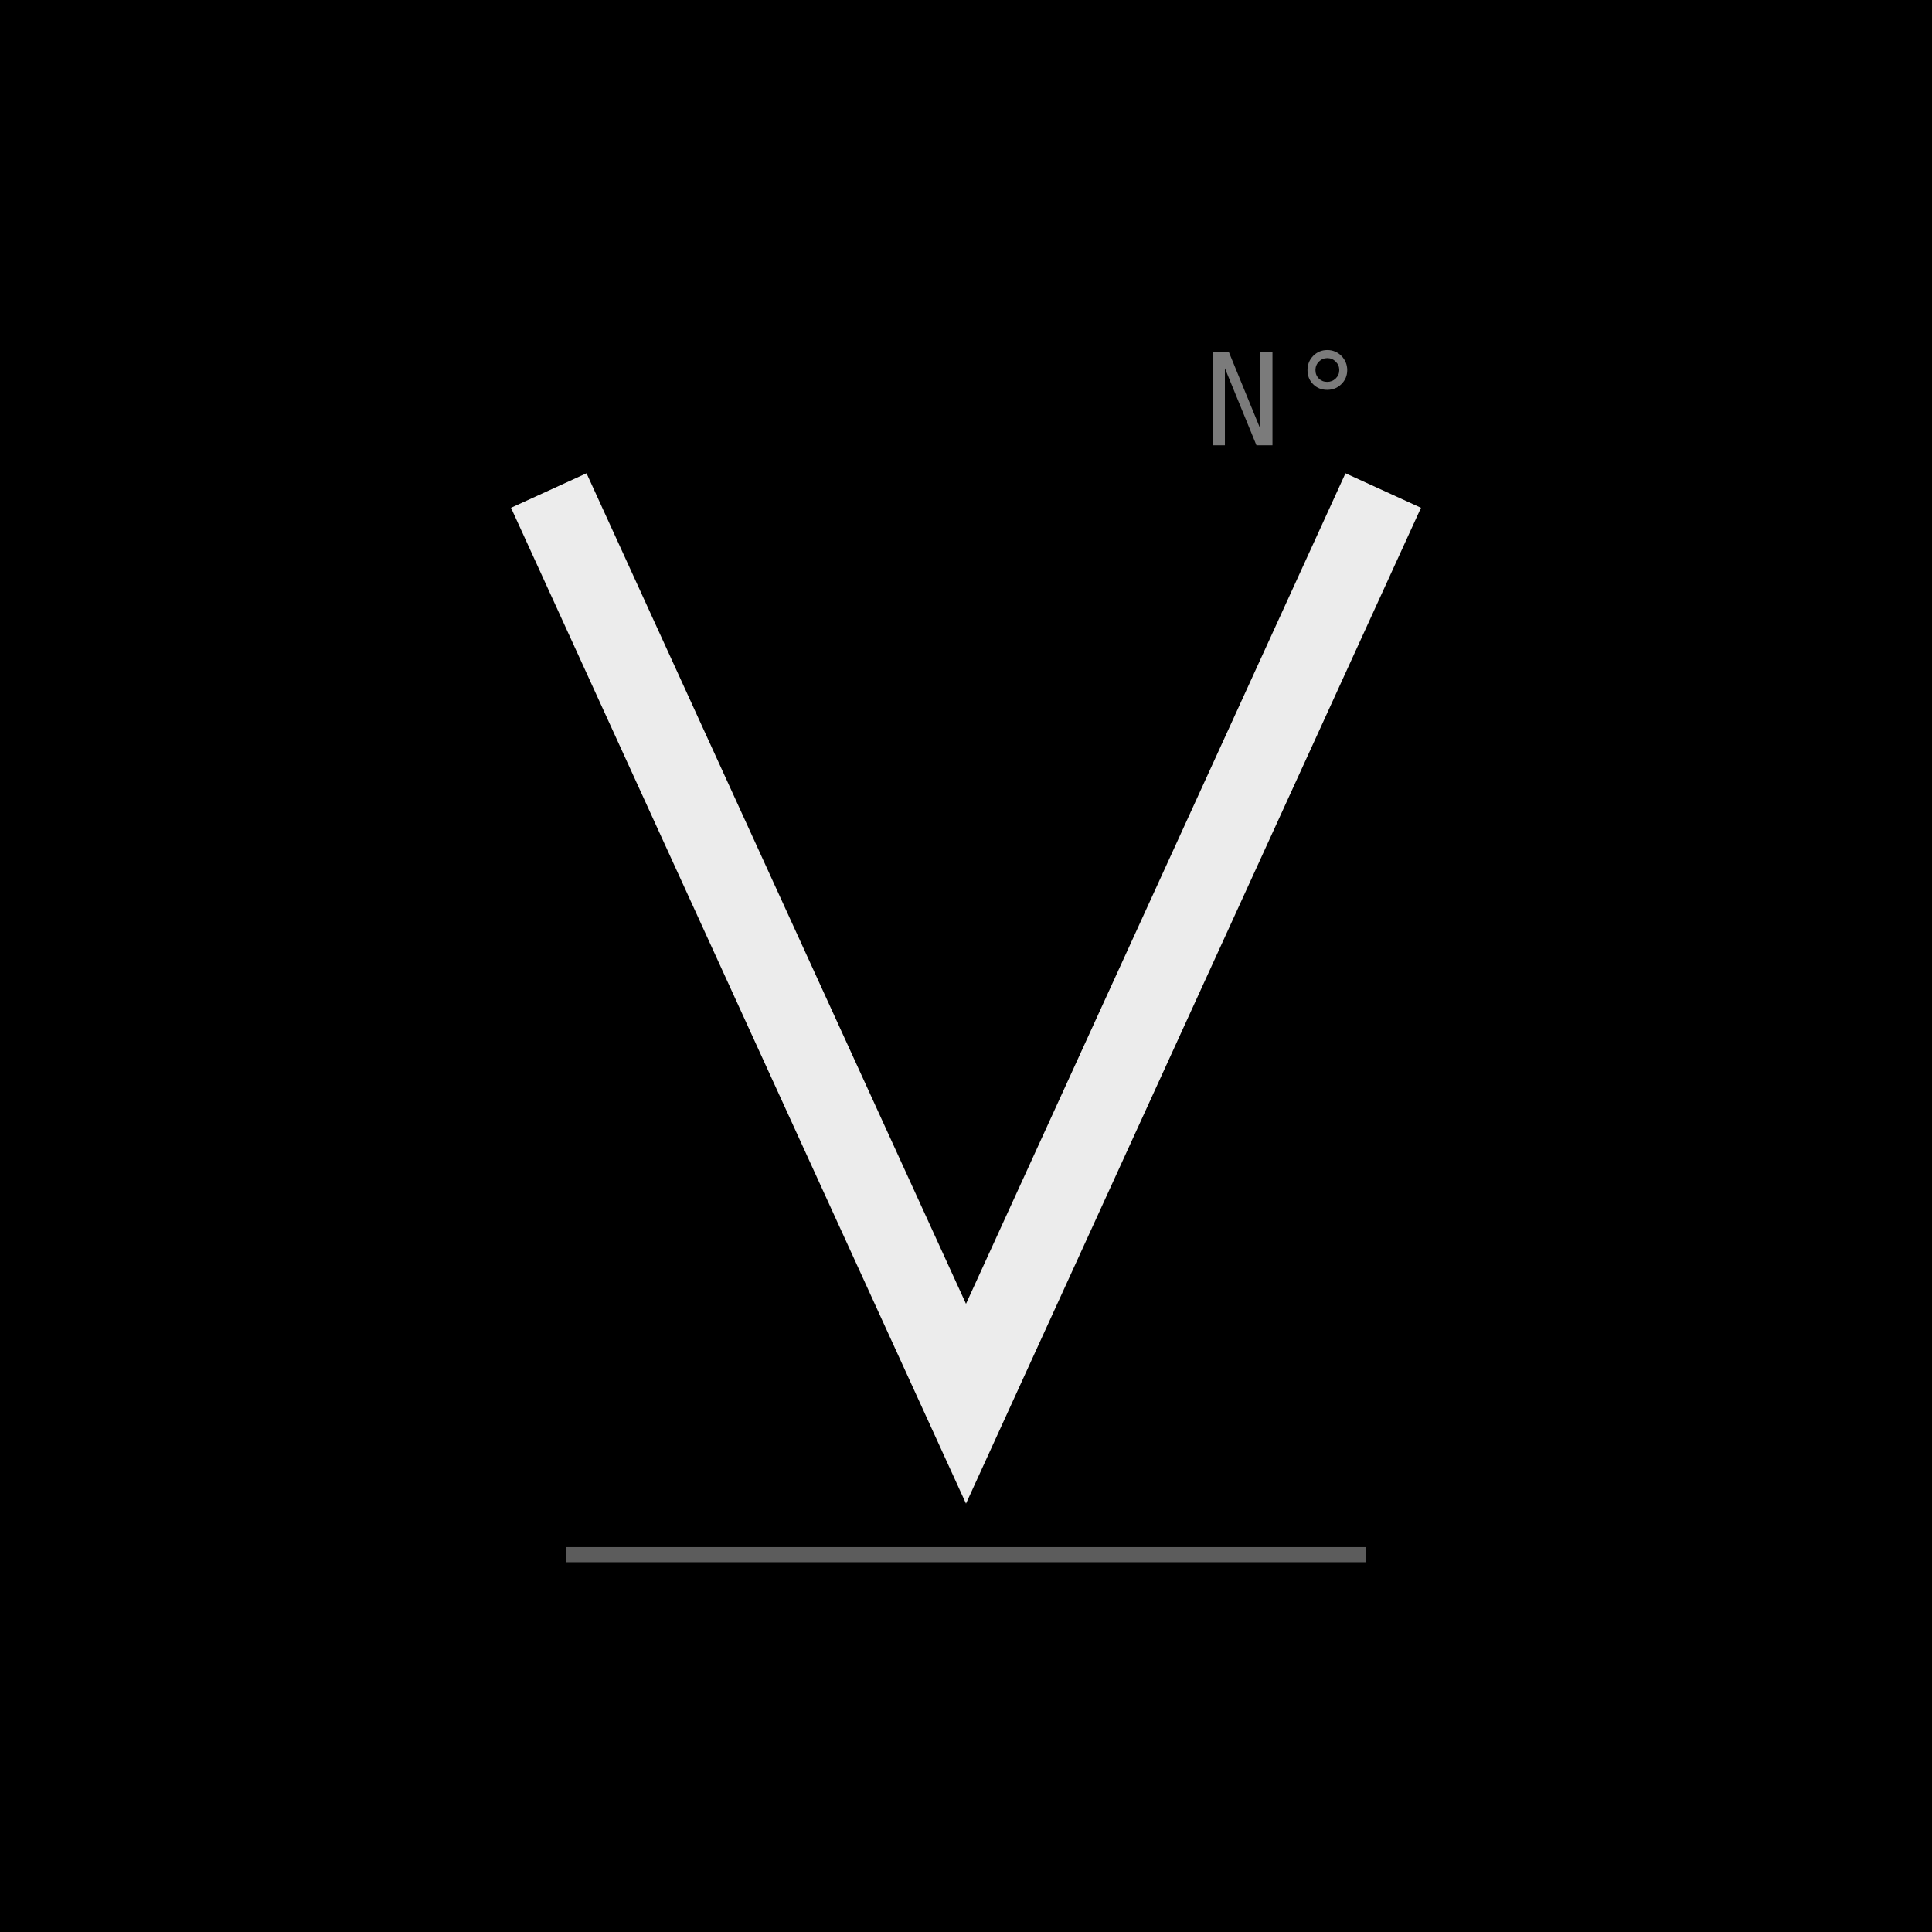
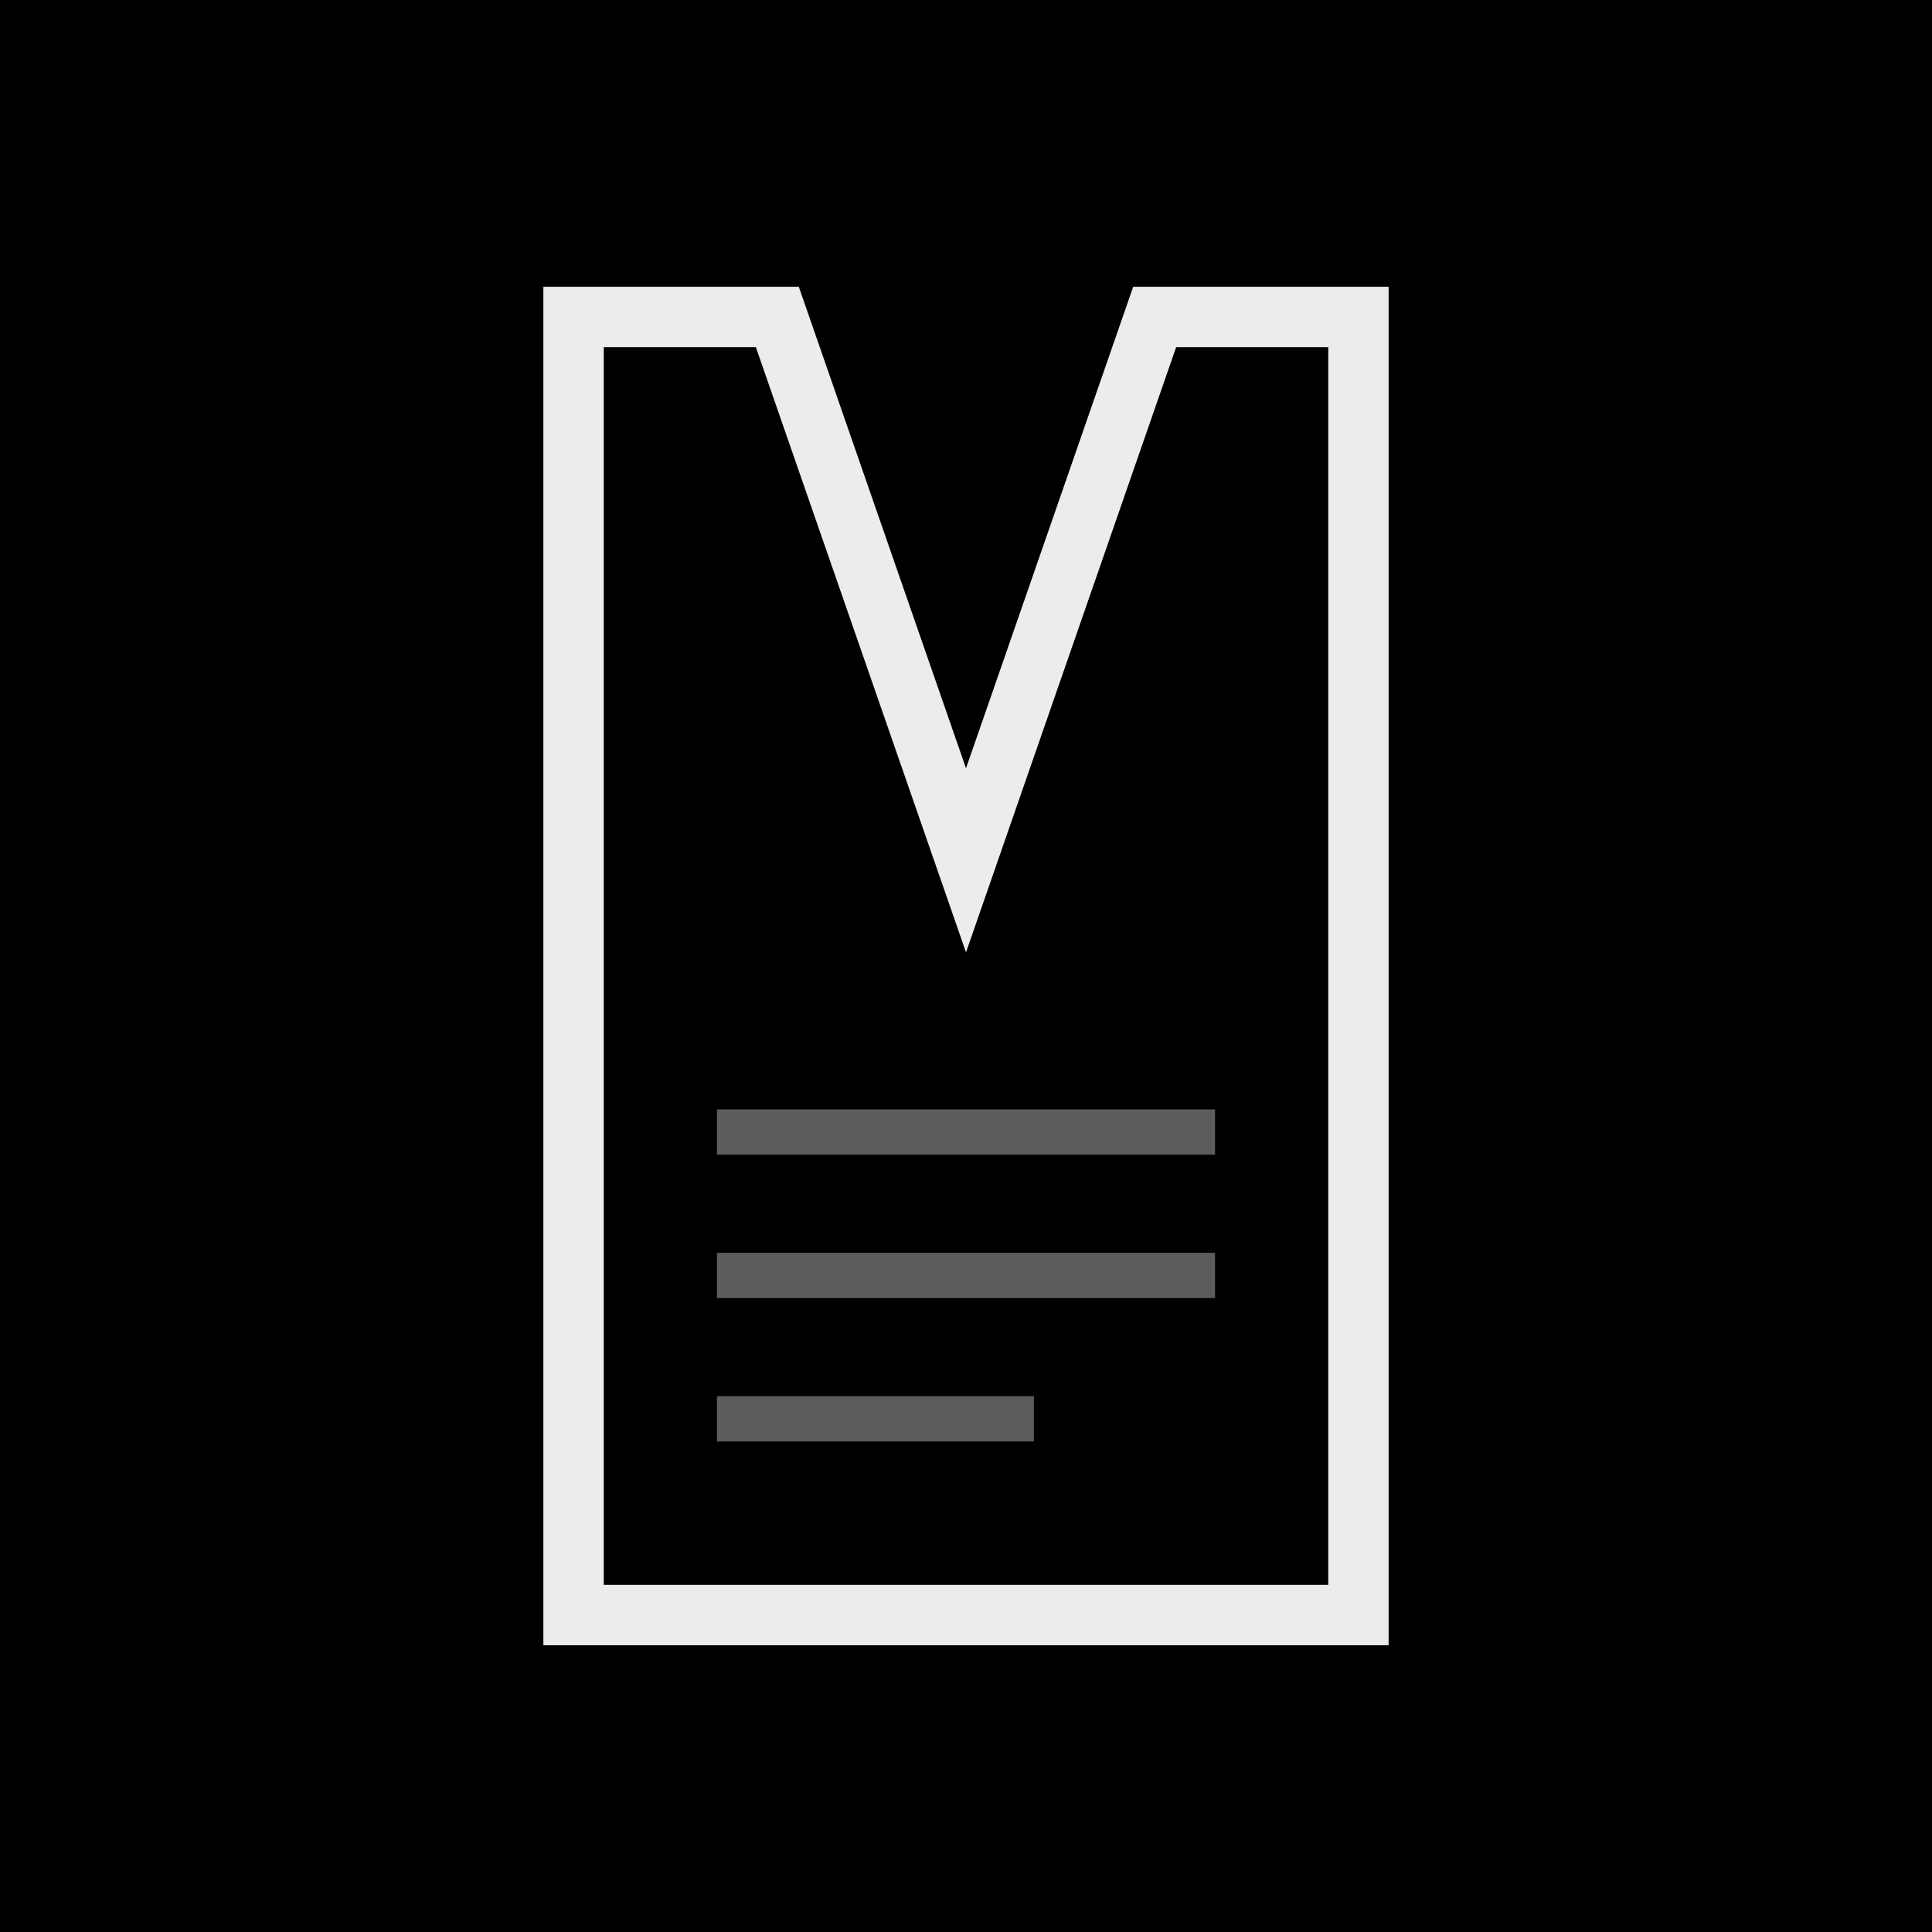
<svg xmlns="http://www.w3.org/2000/svg" width="512" height="512" viewBox="0 0 512 512">
  <rect width="512" height="512" fill="#000" />
-   <path d="M150 140 L256 372 L362 140" fill="none" stroke="#ececec" stroke-width="22" stroke-linecap="square" stroke-linejoin="miter" />
-   <rect x="150" y="410" width="212" height="4" fill="#5c5c5c" />
-   <text x="362" y="118" font-family="Consolas, 'DejaVu Sans Mono', monospace" font-size="34" fill="#7b7b7b" text-anchor="end" letter-spacing="2">N°</text>
+   <g fill="none" stroke="#ececec" stroke-width="16" stroke-linecap="square" stroke-linejoin="miter">
+     <path d="M152 84 H206 L256 228 L306 84 H360 V428 H152 Z" />
+   </g>
+   <g fill="none" stroke="#5c5c5c" stroke-width="12" stroke-linecap="square">
+     <path d="M196 300 H316" />
+     <path d="M196 338 H316" />
+     <path d="M196 376 H268" />
+   </g>
</svg>
